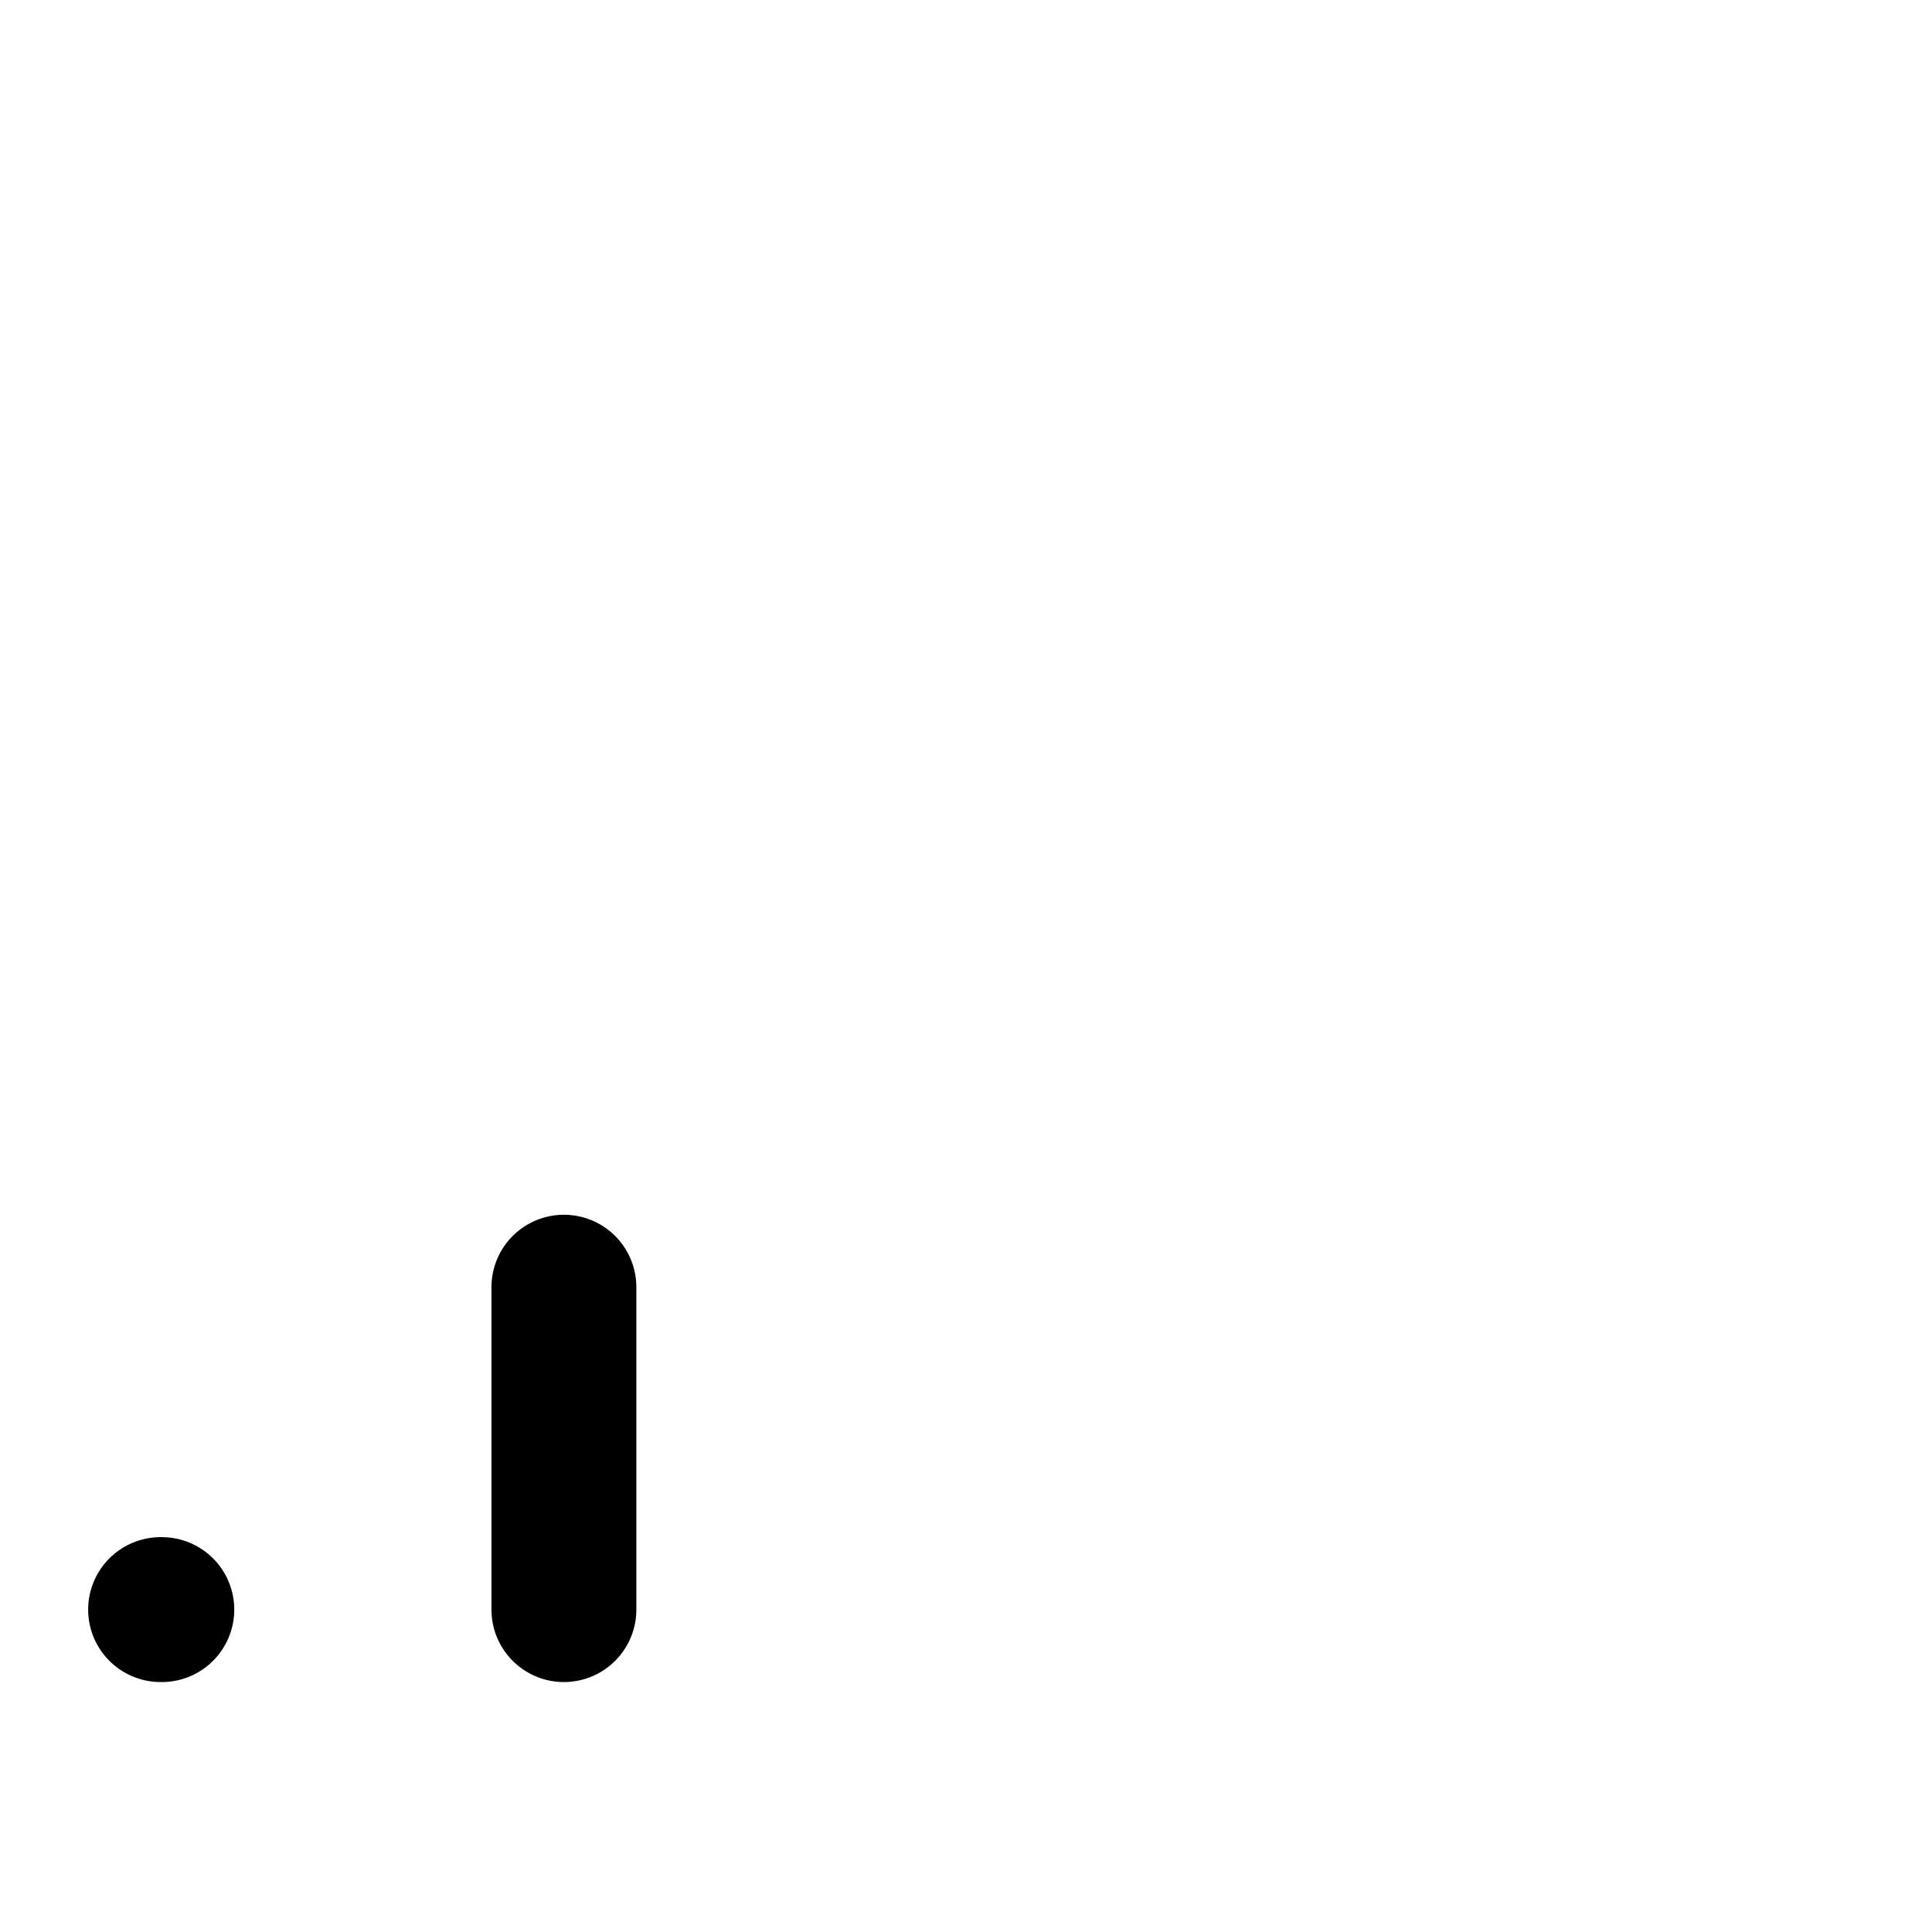
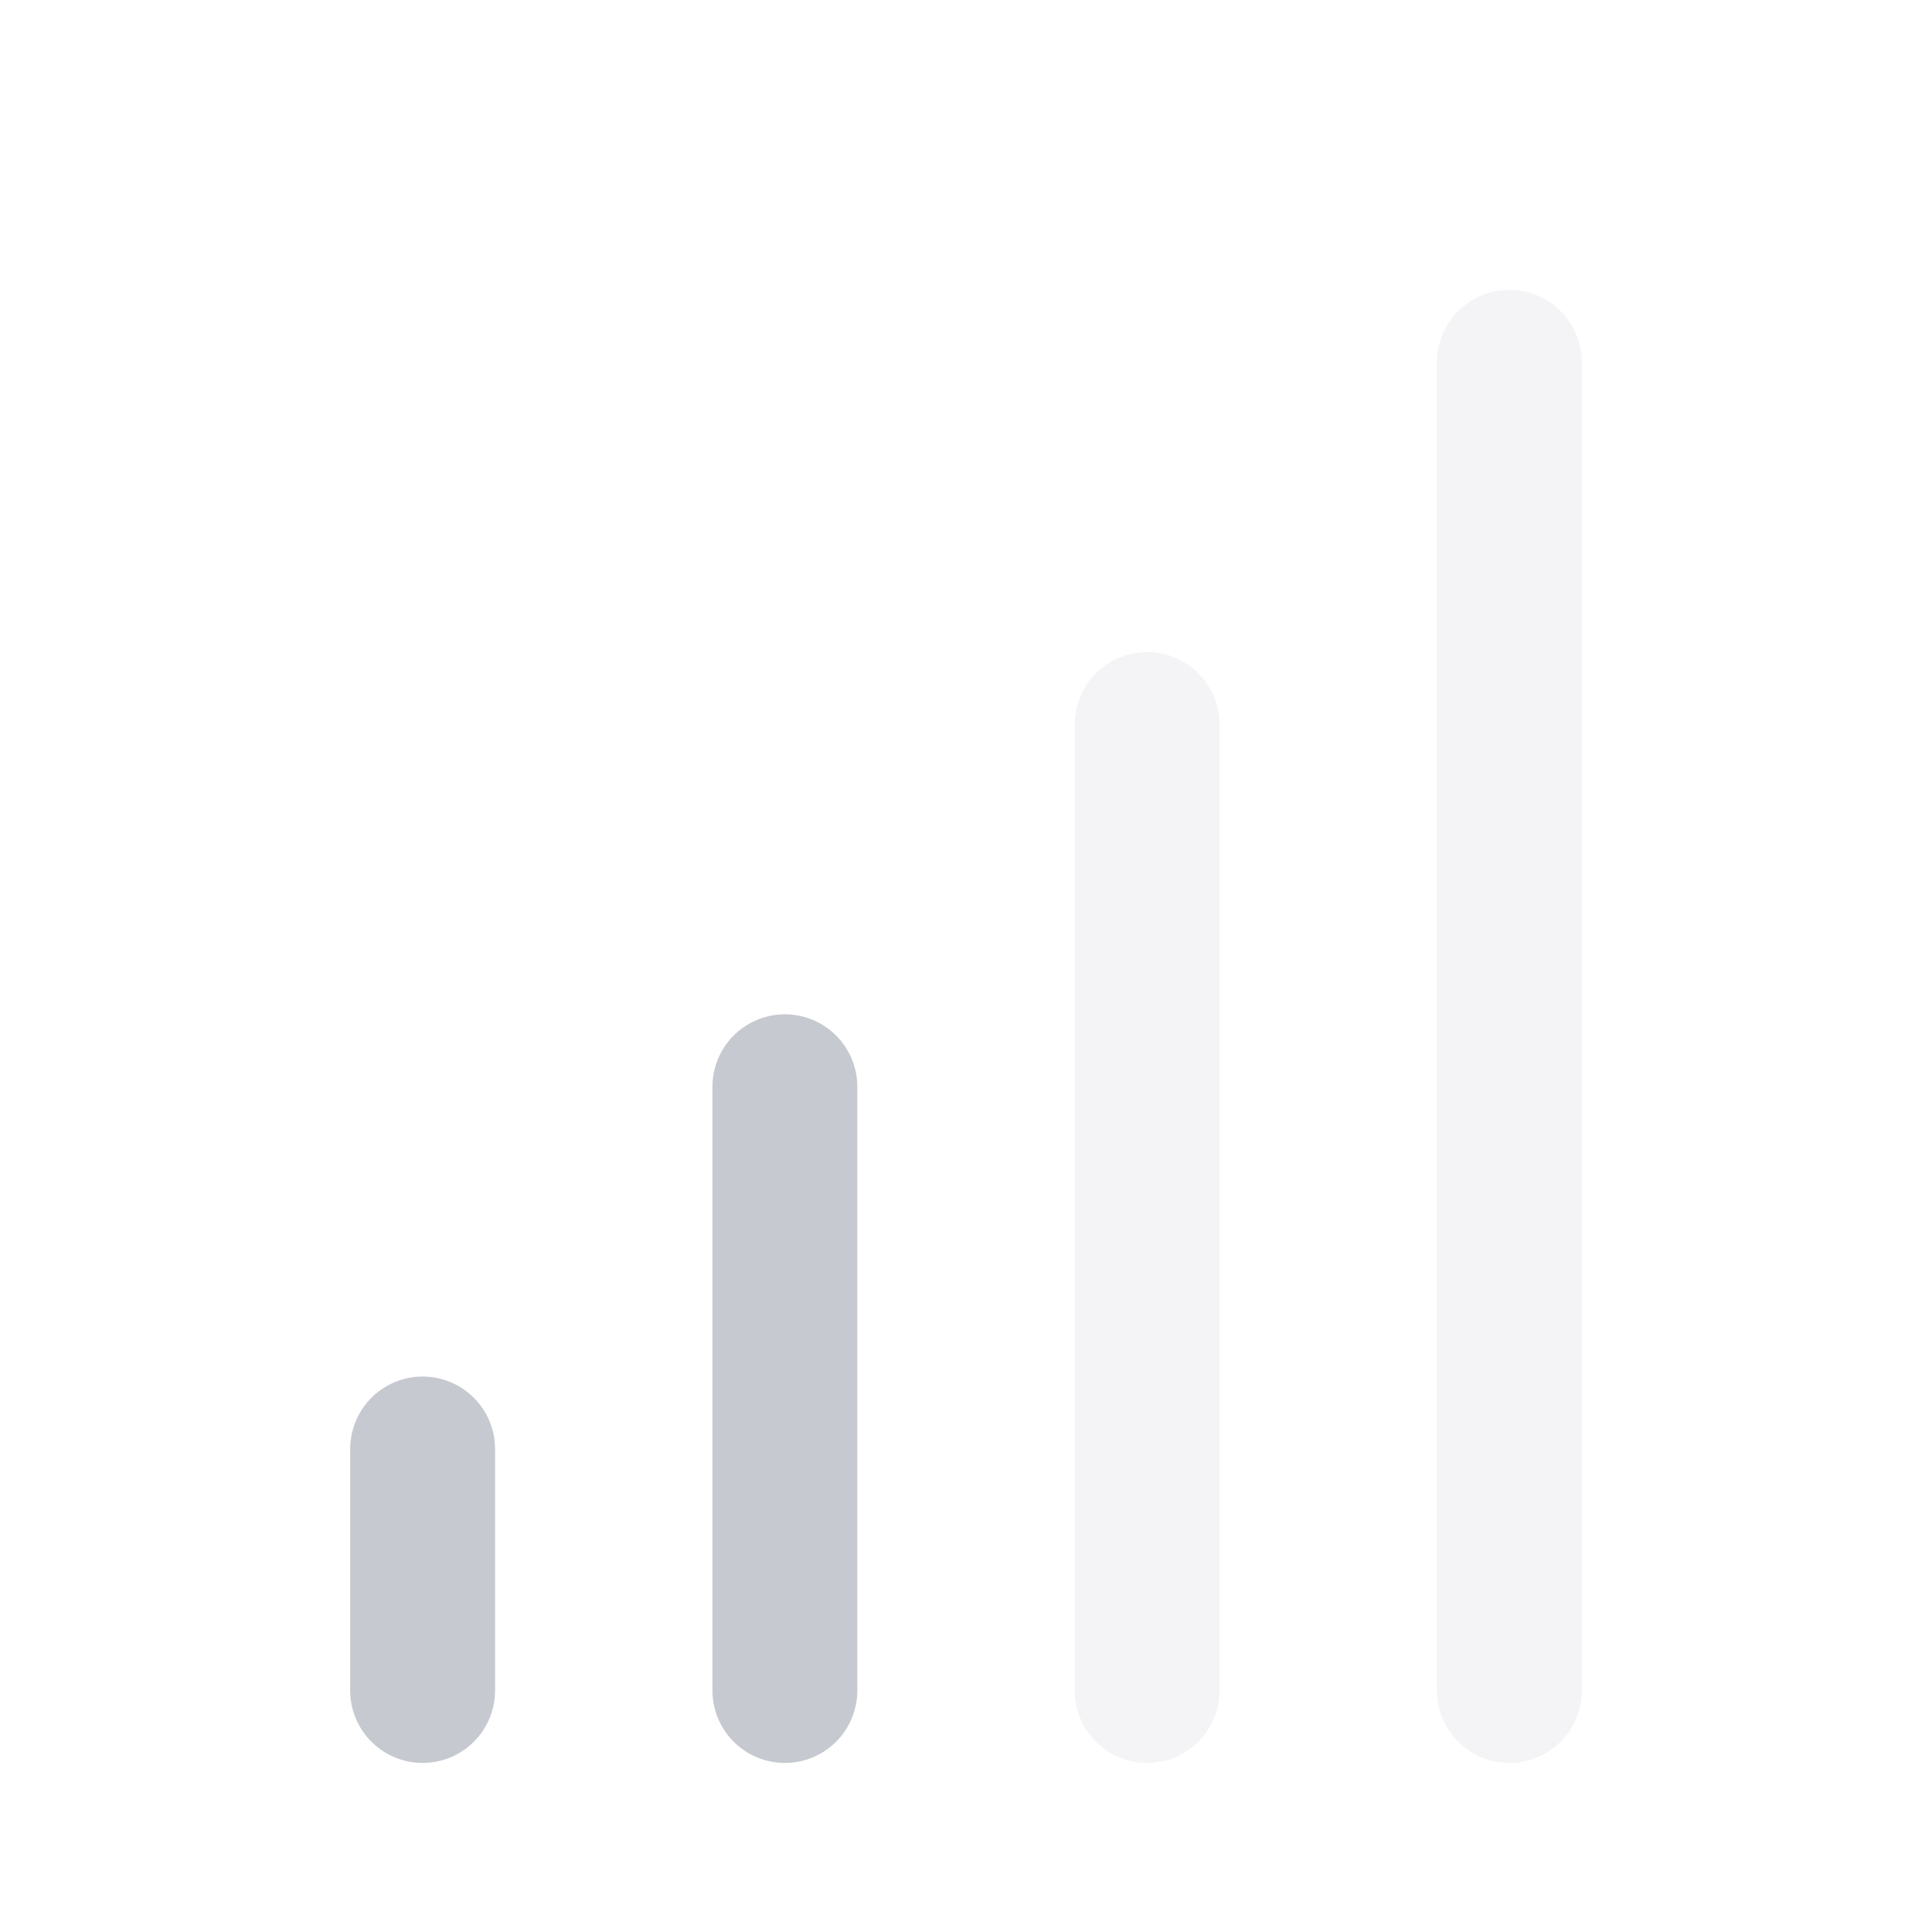
<svg xmlns="http://www.w3.org/2000/svg" width="16" height="16" viewBox="0 0 16 16" fill="none">
-   <path d="M1.33 13.33h.01" stroke="black" stroke-width="1.2" stroke-linecap="round" stroke-linejoin="round" />
-   <path d="M4.67 13.33v-2.67" stroke="black" stroke-width="1.2" stroke-linecap="round" stroke-linejoin="round" />
+   <path opacity="0.2" d="M12.5 3V14" stroke="#C6CAD0" stroke-width="1.2" stroke-linecap="round" />
+   <path opacity="0.2" d="M9.5 6V14" stroke="#C6CAD0" stroke-width="1.2" stroke-linecap="round" />
+   <path d="M6.5 9V14" stroke="#C6CAD0" stroke-width="1.2" stroke-linecap="round" />
+   <path d="M3.5 12V14" stroke="#C6CAD0" stroke-width="1.2" stroke-linecap="round" />
</svg>
